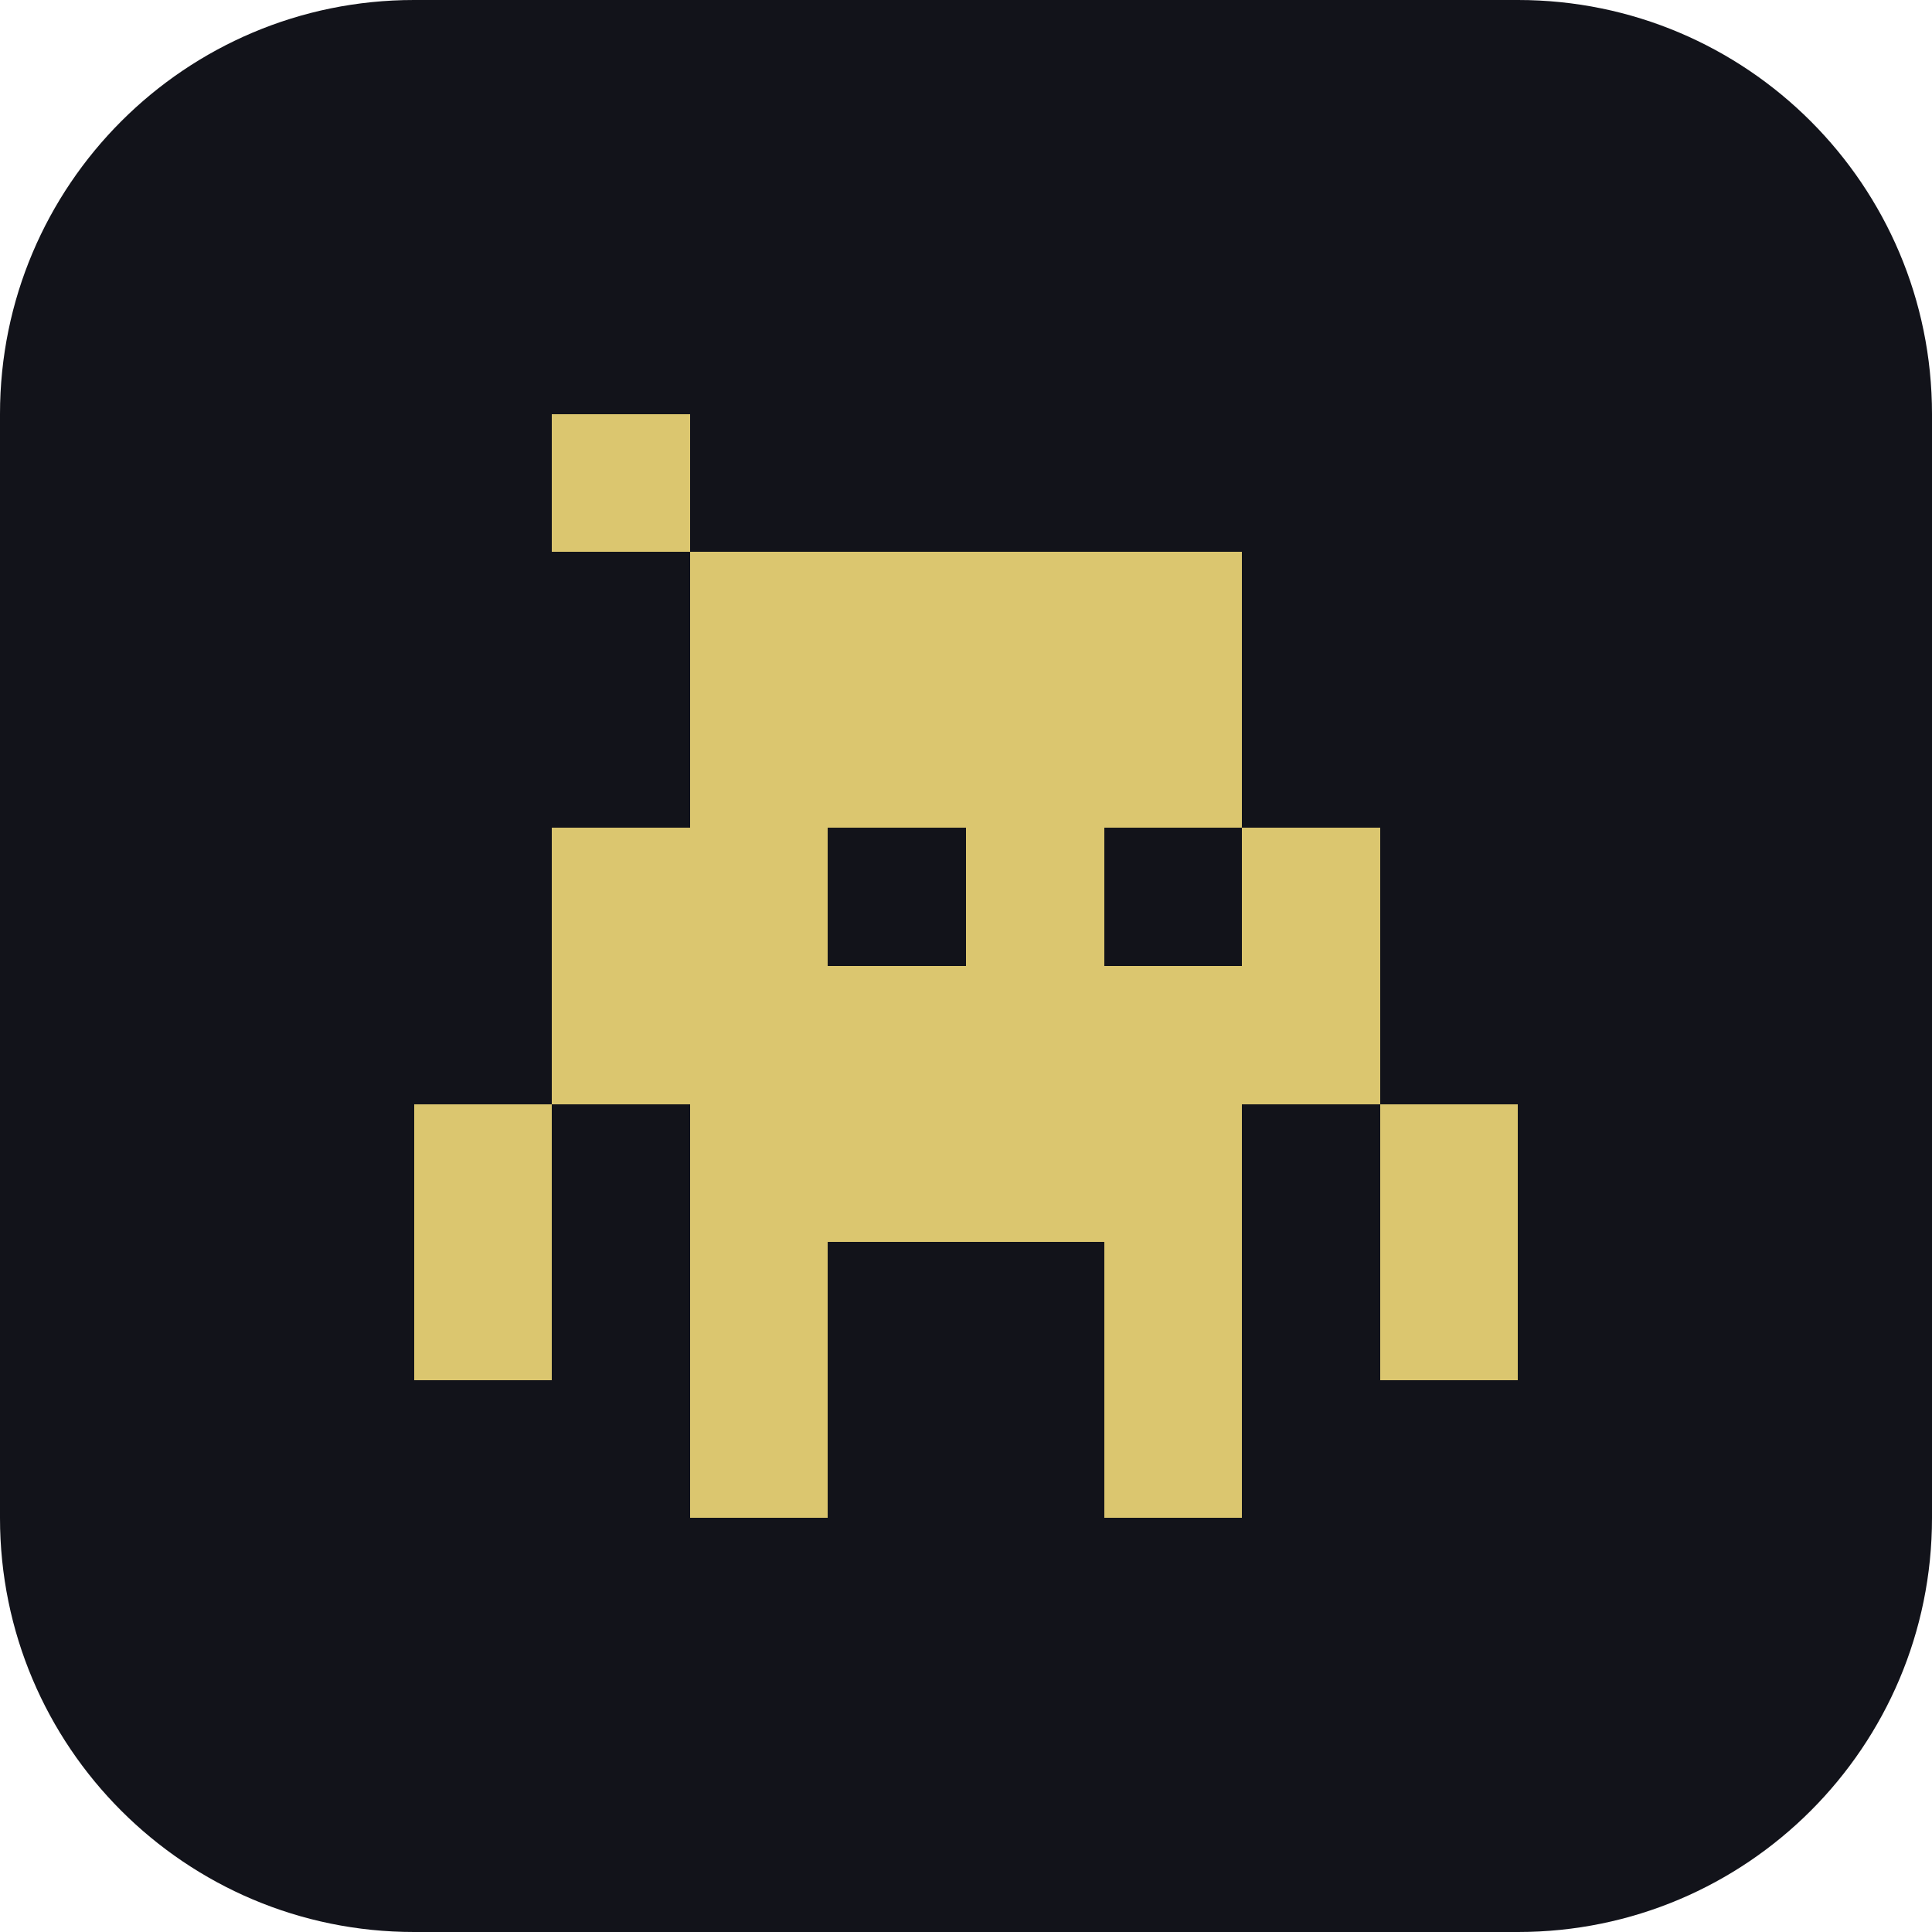
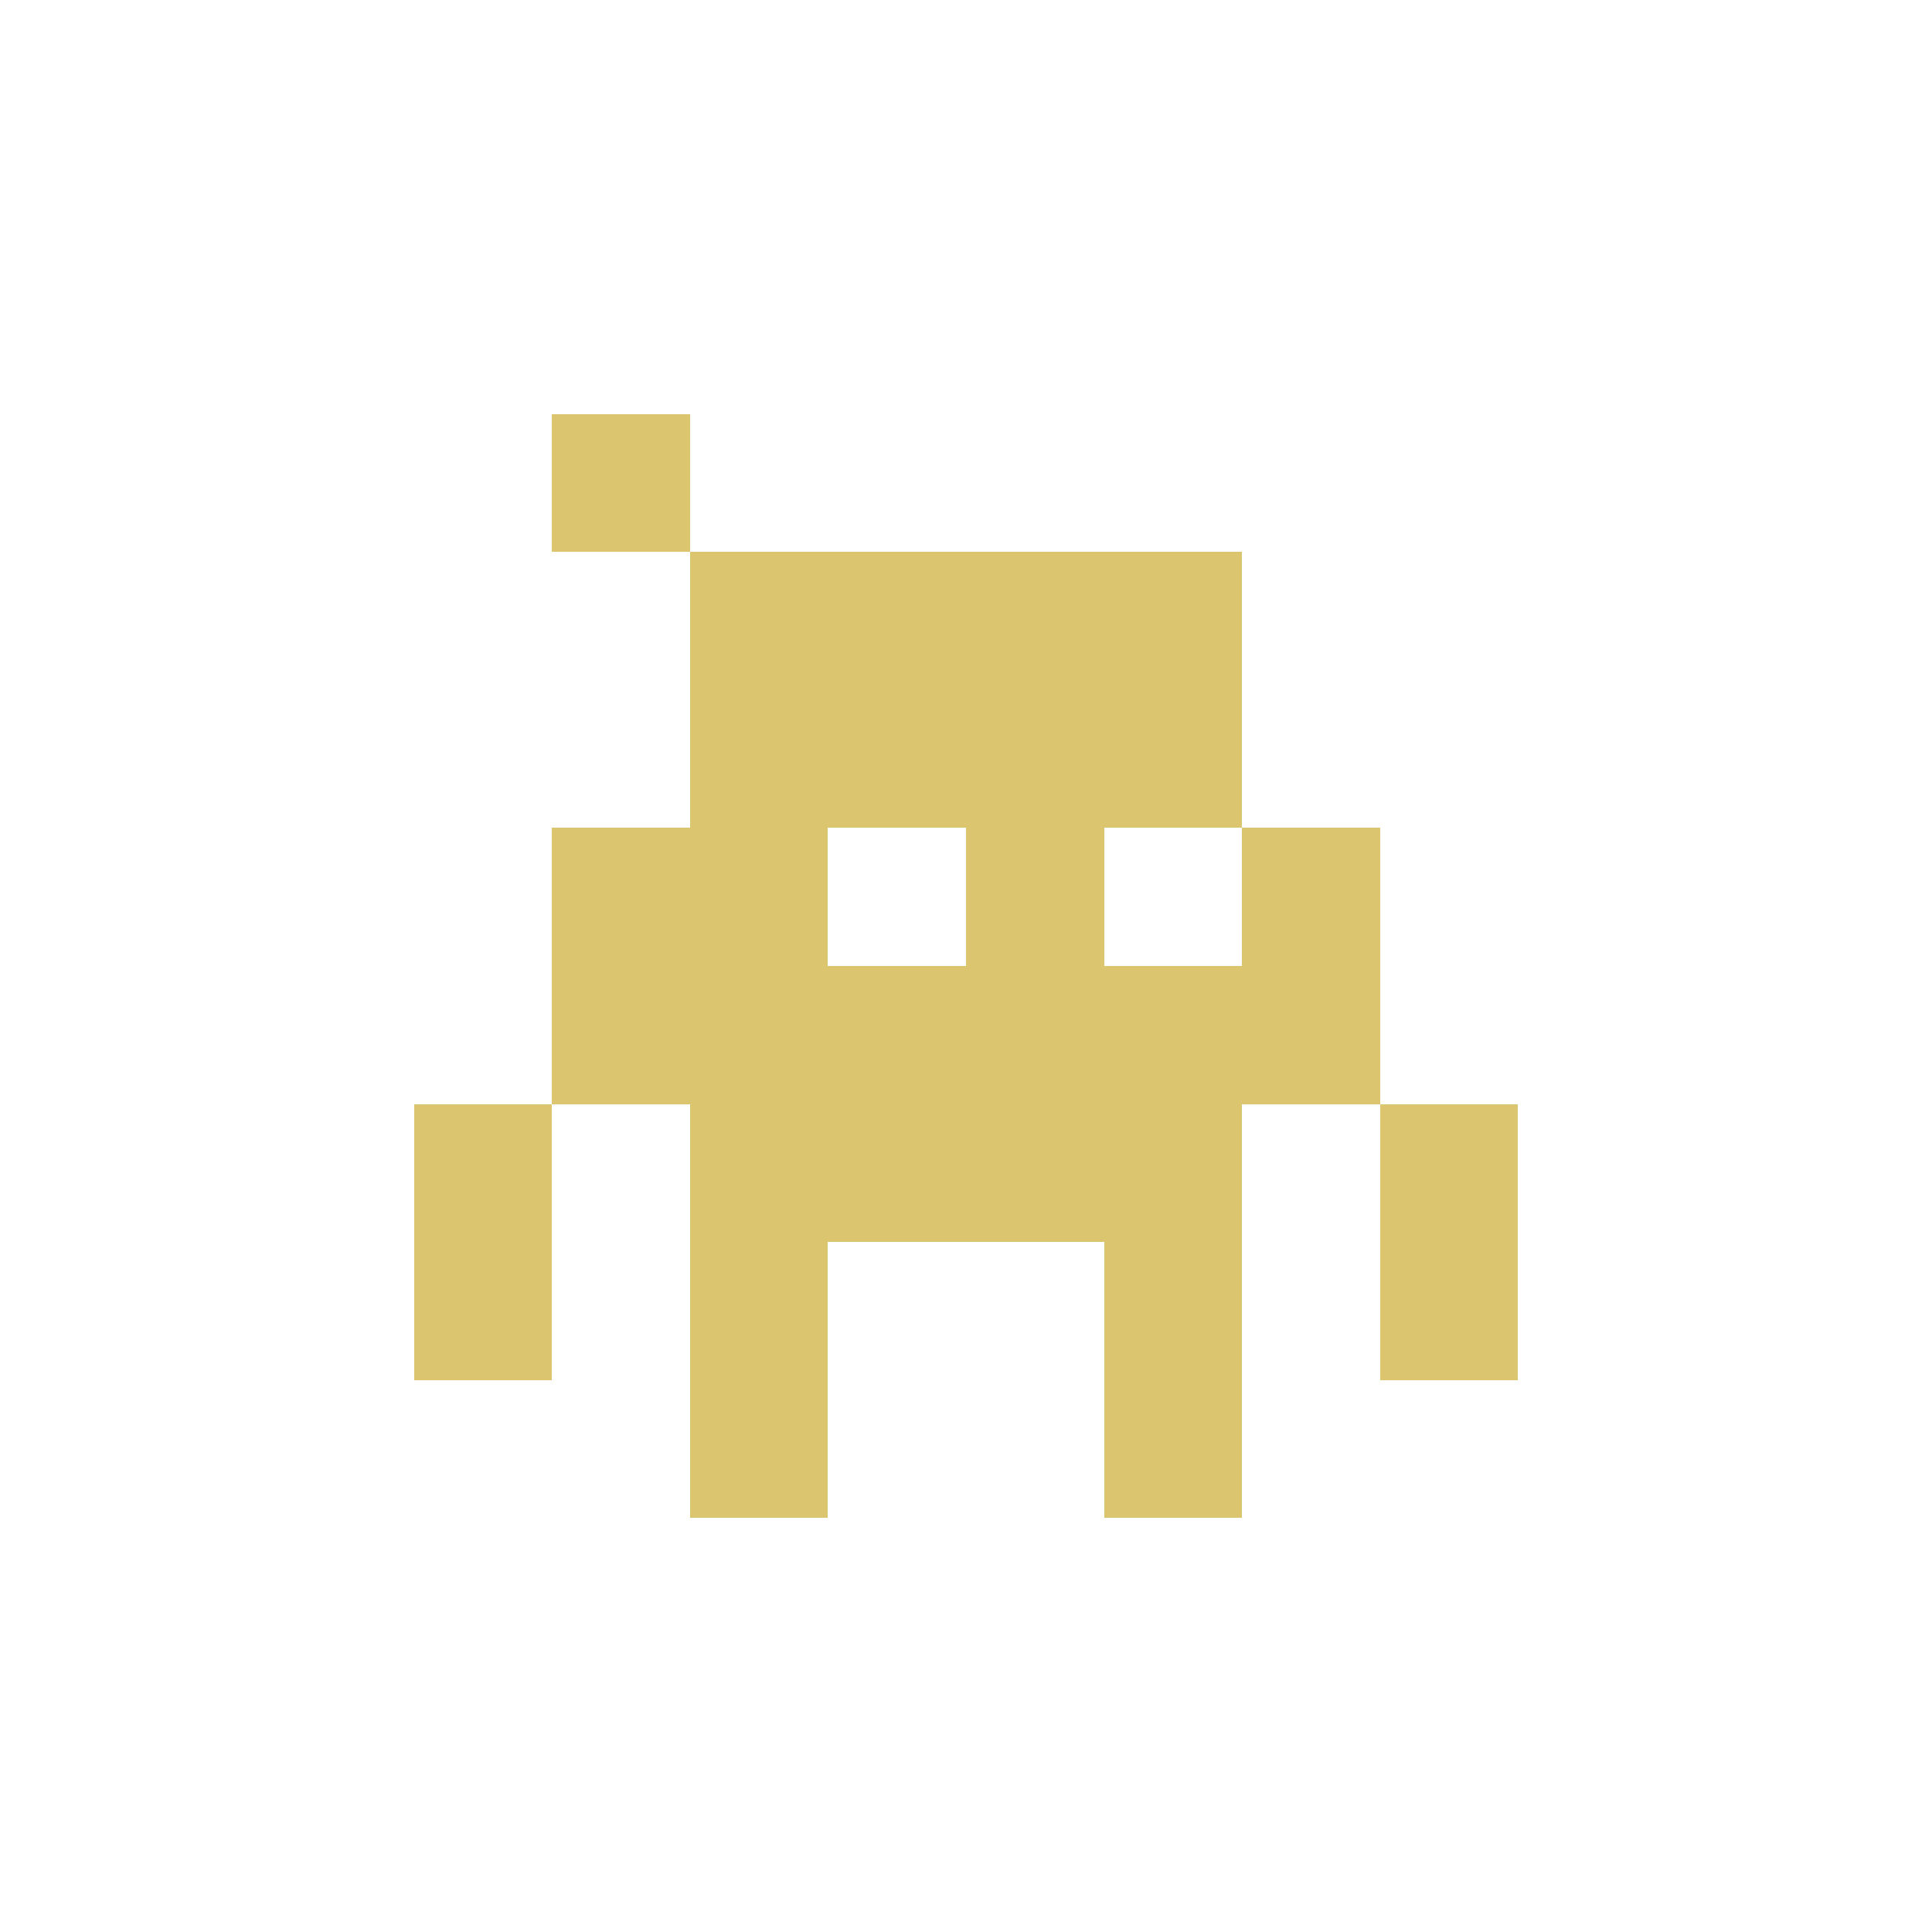
<svg xmlns="http://www.w3.org/2000/svg" viewBox="0 0 1400 1400" fill="none">
-   <rect width="1400" height="1400" rx="300" fill="#12131a" />
  <path fill="#DBC66F" shape-rendering="crispEdges" d="M400 300h100v100H400z M500 400h400v100H500z M500 500h400v100H500z M400 600h200v100H400z M700 600h100v100H700z M900 600h100v100H900z M400 700h600v100H400z M300 800h100v100H300z M500 800h400v100H500z M1000 800h100v100H1000z M300 900h100v100H300z M500 900h100v100H500z M800 900h100v100H800z M1000 900h100v100H1000z M500 1000h100v100H500z M800 1000h100v100H800z" />
</svg>
